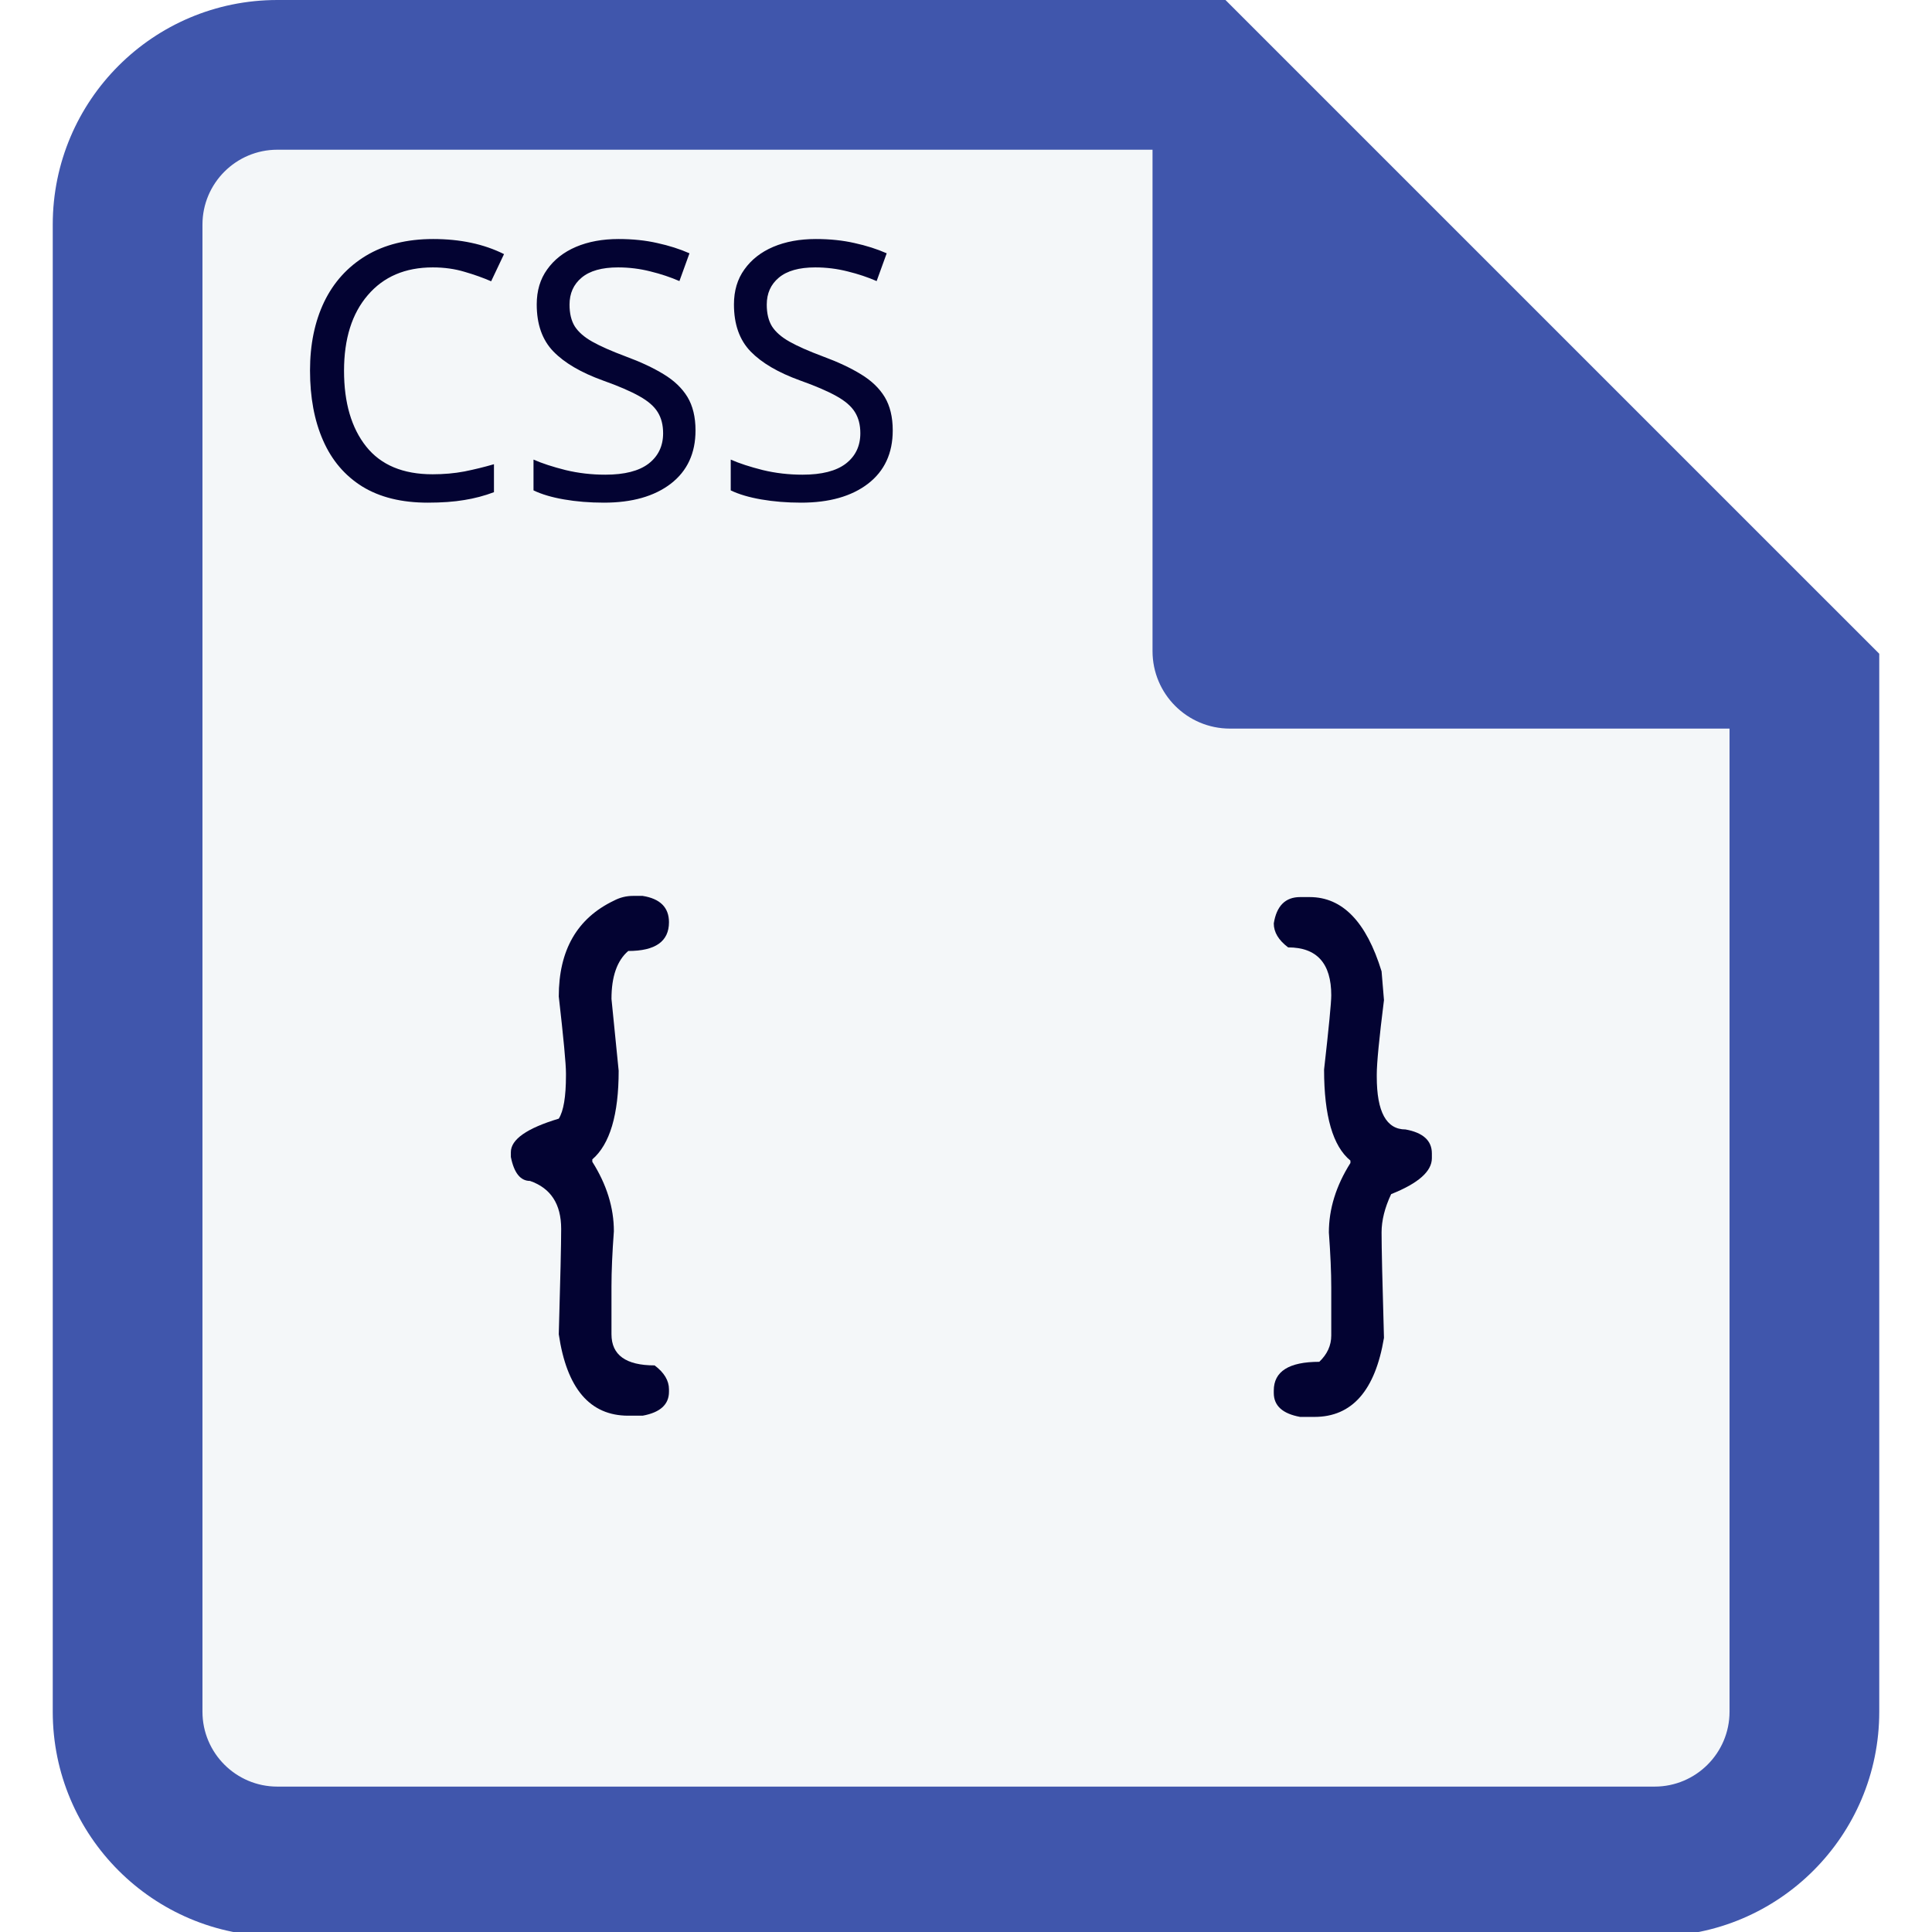
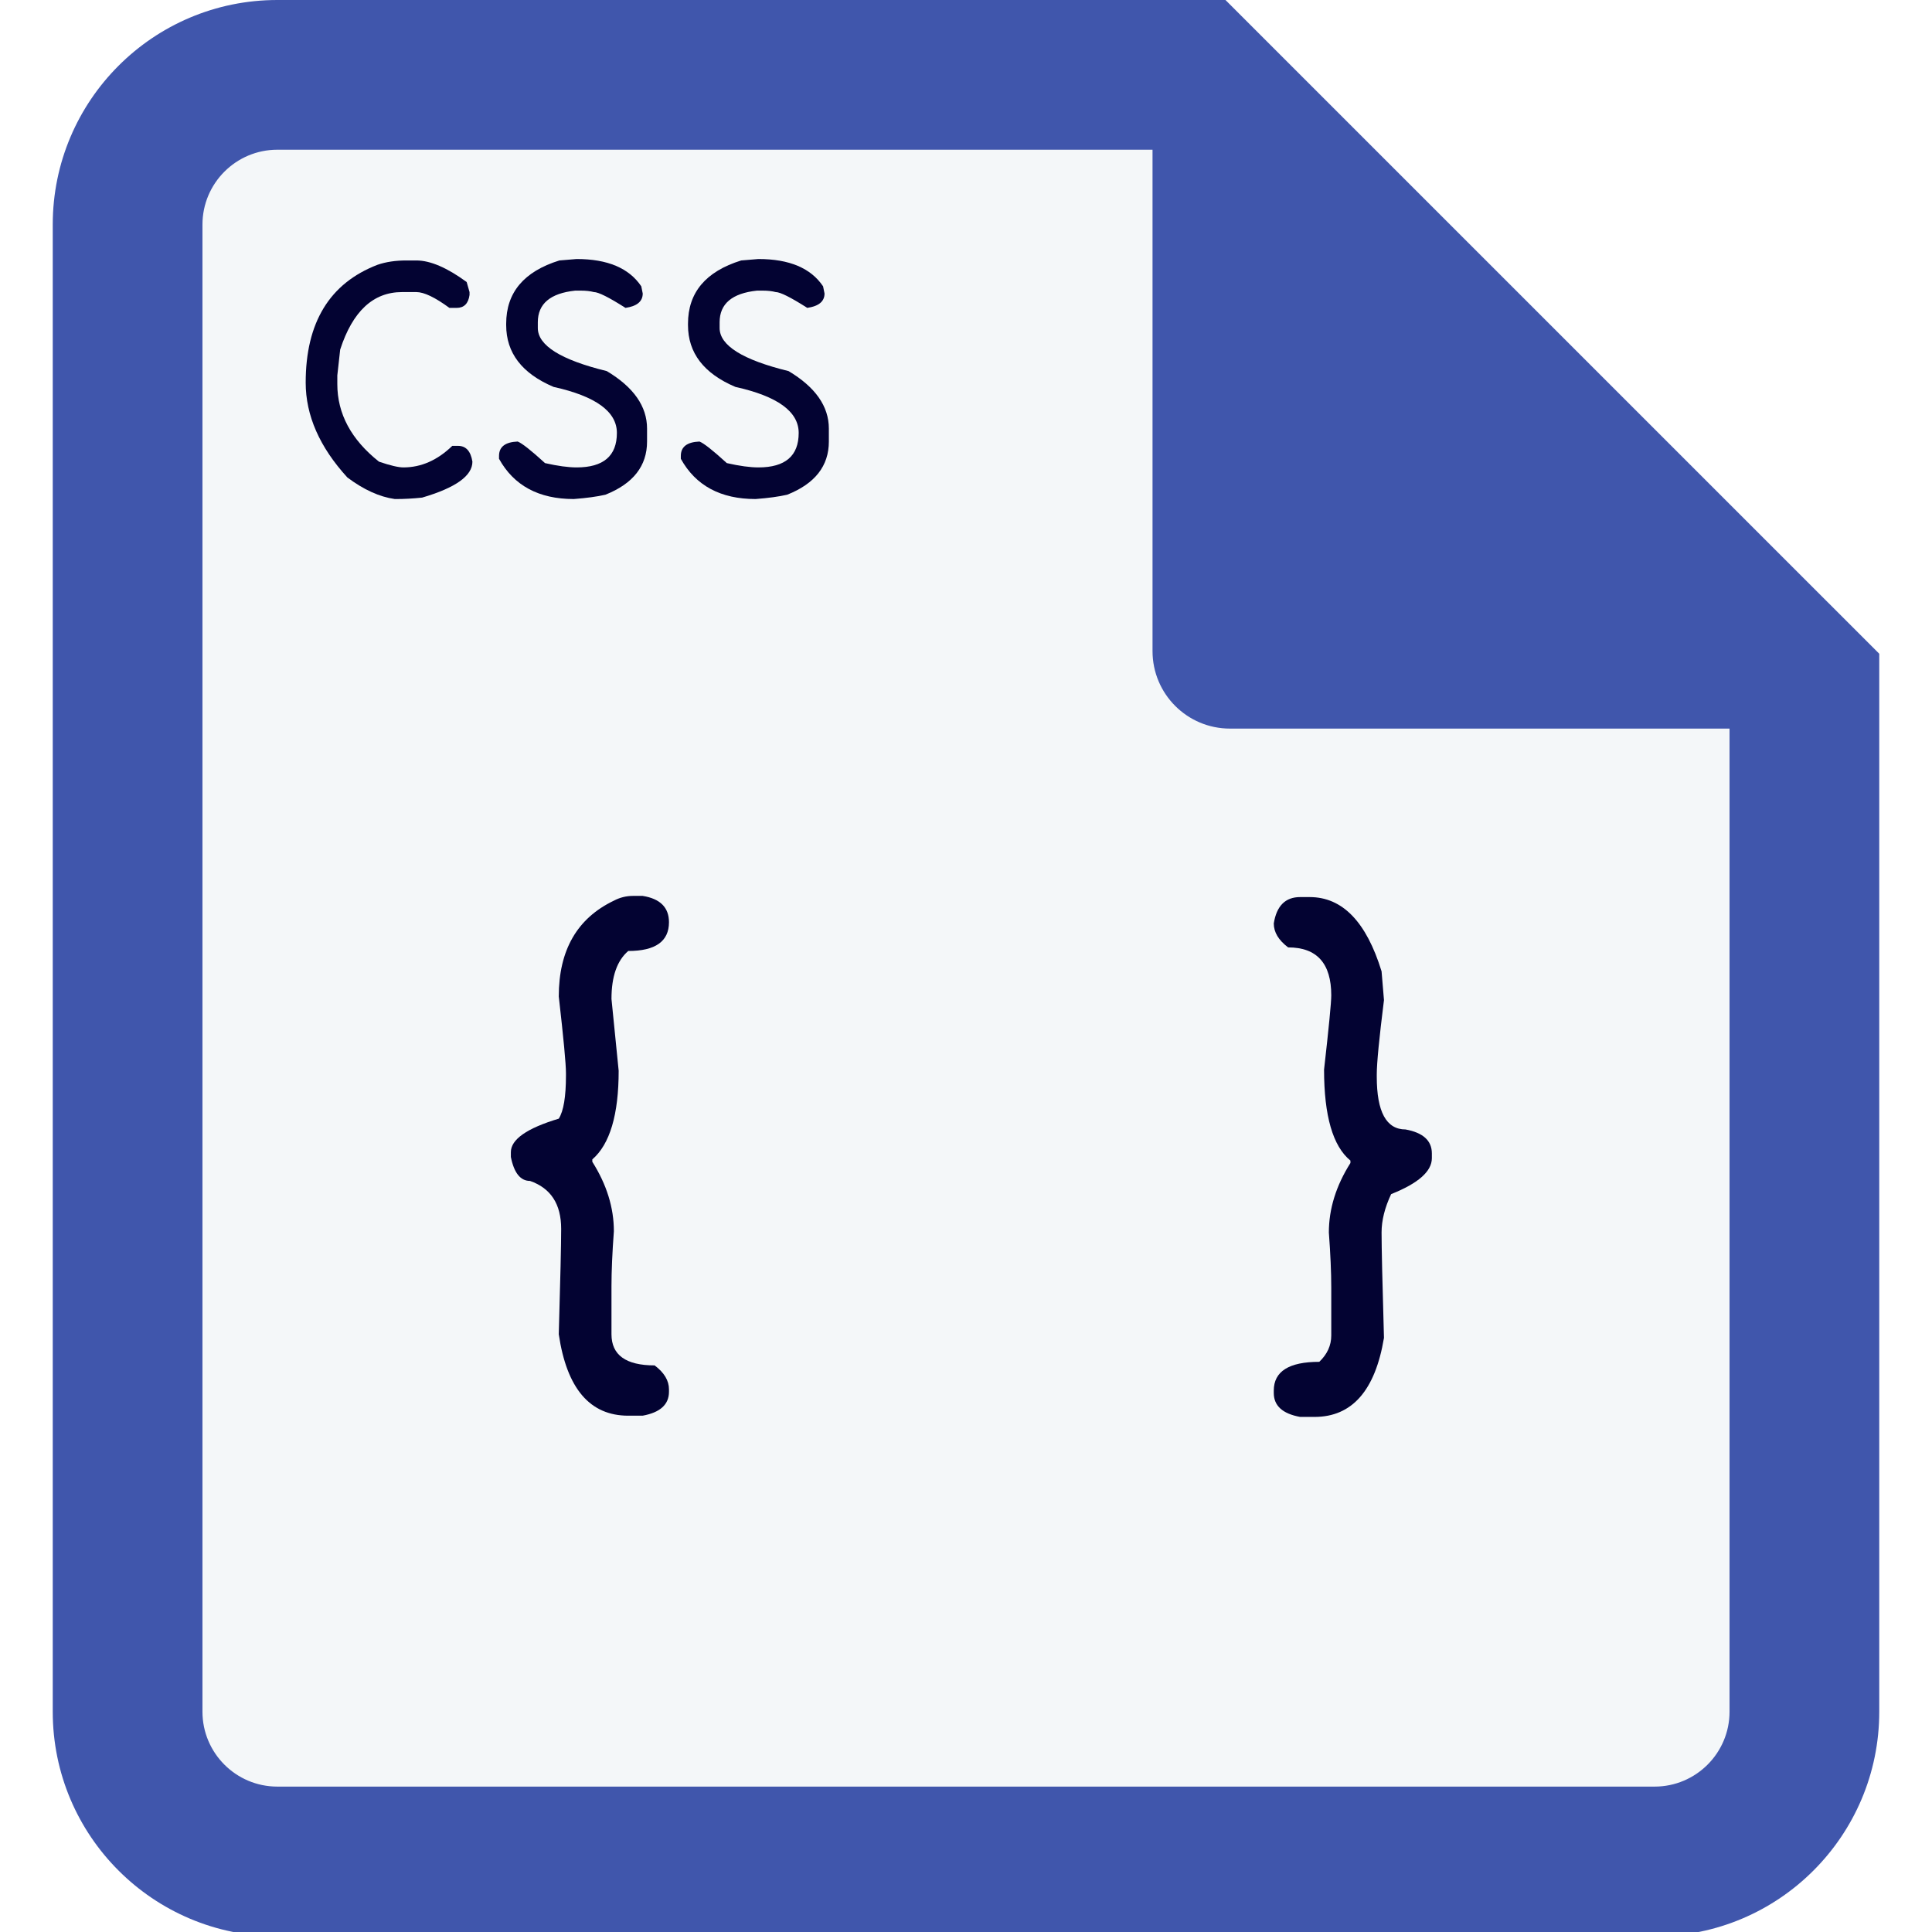
<svg xmlns="http://www.w3.org/2000/svg" version="1.1" id="Layer_1" x="0px" y="0px" width="150px" height="150px" viewBox="0 0 150 150" enable-background="new 0 0 150 150" xml:space="preserve">
  <g>
    <g>
      <g>
        <g>
          <path fill="#F4F7F9" d="M21.531,144.521c-6.409,0-11.624-5.215-11.624-11.623V17.436c0-6.409,5.215-11.624,11.624-11.624H92.74      l47.352,47.353v79.733c0,6.408-5.215,11.623-11.623,11.623H21.531L21.531,144.521z" />
          <path fill="#4056AC" d="M90.332,11.624l43.949,43.949v77.325c0,3.205-2.609,5.813-5.813,5.813H21.531      c-3.205,0-5.812-2.607-5.812-5.813V17.436c0-3.205,2.607-5.812,5.812-5.812H90.332 M95.146,0H21.531      C11.901,0,4.095,7.806,4.095,17.436v115.462c0,9.629,7.806,17.437,17.436,17.437h106.938c9.629,0,17.436-7.808,17.436-17.437      V50.757L95.146,0L95.146,0z" />
        </g>
      </g>
-       <path fill="#4056AC" d="M89.482,5.812v4.251v40.491c0,3.321,2.69,6.014,6.012,6.014h40.492h4.252" />
+       <path fill="#4056AC" d="M89.482,5.812v4.251v40.491c0,3.321,2.689,6.014,6.012,6.014h40.492h4.252" />
    </g>
-     <text transform="matrix(1 0 0 1 22.3667 38.7451)" fill="#030332" font-family="'Dovemayo_gothic'" font-size="27.897">CSS</text>
    <g enable-background="new    ">
-       <path fill="#030332" d="M49.149,69.557h0.744c1.364,0.217,2.046,0.899,2.046,2.046c0,1.487-1.054,2.231-3.162,2.231    c-0.868,0.744-1.302,1.984-1.302,3.72l0.558,5.579c0,3.41-0.682,5.704-2.046,6.882V90.2c1.116,1.767,1.674,3.564,1.674,5.394    c-0.124,1.674-0.186,3.1-0.186,4.277v3.72c0,1.611,1.116,2.418,3.348,2.418c0.744,0.558,1.116,1.177,1.116,1.859v0.186    c0,0.992-0.682,1.611-2.046,1.86h-1.116c-2.976,0-4.774-2.108-5.394-6.323c0.124-4.277,0.186-7.005,0.186-8.184    c0-1.921-0.807-3.161-2.418-3.72c-0.744,0-1.24-0.619-1.488-1.859v-0.372c0-0.991,1.239-1.859,3.72-2.604    c0.372-0.589,0.558-1.704,0.558-3.348v-0.186c0-0.713-0.186-2.697-0.558-5.952c0-3.595,1.425-6.074,4.277-7.438    C48.126,69.681,48.622,69.557,49.149,69.557z" />
-       <path fill="#030332" d="M100.941,69.649h0.744c2.541,0,4.401,1.922,5.58,5.766l0.186,2.231c-0.372,2.976-0.559,4.898-0.559,5.766    v0.186c0,2.729,0.744,4.092,2.232,4.092c1.363,0.248,2.046,0.868,2.046,1.859v0.372c0,1.023-1.054,1.953-3.161,2.79    c-0.497,1.054-0.744,2.046-0.744,2.976c0,1.147,0.061,3.875,0.186,8.183c-0.682,4.092-2.48,6.138-5.394,6.138h-1.116    c-1.363-0.248-2.045-0.868-2.045-1.859v-0.187c0-1.487,1.178-2.231,3.533-2.231c0.619-0.589,0.93-1.271,0.93-2.046v-3.72    c0-1.178-0.063-2.604-0.186-4.277c0-1.828,0.558-3.627,1.674-5.394v-0.186c-1.365-1.116-2.046-3.472-2.046-7.067    c0.372-3.285,0.558-5.207,0.558-5.766c0-2.479-1.115-3.72-3.348-3.72c-0.744-0.558-1.115-1.178-1.115-1.859    C99.113,70.332,99.795,69.649,100.941,69.649z" />
+       <path fill="#030332" d="M31.545,20.222h0.781c1.079,0,2.38,0.558,3.906,1.674l0.223,0.781v0.223    c-0.093,0.67-0.428,1.005-1.004,1.005h-0.558c-1.116-0.818-1.972-1.228-2.567-1.228H31.21c-2.232,0-3.832,1.488-4.798,4.463    c0,0.038-0.074,0.707-0.223,2.009v0.67c0,2.306,1.079,4.314,3.236,6.025c0.874,0.298,1.506,0.446,1.897,0.446    c1.376,0,2.641-0.558,3.794-1.674h0.446c0.614,0,0.985,0.409,1.116,1.228c0,1.098-1.302,2.027-3.905,2.79    c-0.707,0.074-1.377,0.111-2.009,0.111h-0.112c-1.19-0.167-2.417-0.726-3.682-1.674c-2.158-2.361-3.236-4.816-3.236-7.365    c0-4.667,1.859-7.718,5.579-9.149C29.964,20.333,30.708,20.222,31.545,20.222z" />
+       <path fill="#030332" d="M44.768,20.11c2.399,0,4.073,0.707,5.021,2.12l0.112,0.558c0,0.613-0.446,0.986-1.339,1.116    c-1.283-0.818-2.102-1.228-2.455-1.228c-0.279-0.074-0.614-0.112-1.004-0.112h-0.446c-1.935,0.205-2.901,1.023-2.901,2.455v0.446    c0,1.358,1.785,2.474,5.356,3.348c2.083,1.246,3.125,2.734,3.125,4.464v1.004c0,1.897-1.079,3.273-3.236,4.129    c-0.651,0.149-1.469,0.261-2.455,0.335c-2.715,0-4.649-1.041-5.802-3.124v-0.224c0-0.707,0.483-1.078,1.45-1.116    c0.335,0.131,1.042,0.688,2.121,1.674c0.985,0.224,1.804,0.335,2.455,0.335c2.083,0,3.125-0.893,3.125-2.678    c0-1.655-1.637-2.846-4.91-3.571C40.527,29,39.3,27.4,39.3,25.243v-0.111c0-2.418,1.376-4.055,4.129-4.91L44.768,20.11z" />
+       <path fill="#030332" d="M58.883,20.11c2.399,0,4.073,0.707,5.021,2.12l0.112,0.558c0,0.613-0.446,0.986-1.339,1.116    c-1.283-0.818-2.102-1.228-2.455-1.228c-0.279-0.074-0.614-0.112-1.004-0.112h-0.446c-1.935,0.205-2.901,1.023-2.901,2.455v0.446    c0,1.358,1.785,2.474,5.356,3.348c2.083,1.246,3.125,2.734,3.125,4.464v1.004c0,1.897-1.079,3.273-3.236,4.129    c-0.651,0.149-1.469,0.261-2.455,0.335c-2.715,0-4.649-1.041-5.802-3.124v-0.224c0-0.707,0.483-1.078,1.45-1.116    c0.335,0.131,1.042,0.688,2.121,1.674c0.985,0.224,1.804,0.335,2.455,0.335c2.083,0,3.125-0.893,3.125-2.678    c0-1.655-1.637-2.846-4.91-3.571C54.643,29,53.416,27.4,53.416,25.243v-0.111c0-2.418,1.376-4.055,4.129-4.91L58.883,20.11z" />
+     </g>
+     <g enable-background="new    ">
+       <path fill="#030332" d="M49.149,69.557h0.744c1.364,0.217,2.046,0.899,2.046,2.046c0,1.487-1.054,2.231-3.162,2.231    c-0.868,0.744-1.302,1.984-1.302,3.721l0.558,5.578c0,3.41-0.682,5.704-2.046,6.883V90.2c1.116,1.767,1.674,3.563,1.674,5.394    c-0.124,1.674-0.186,3.1-0.186,4.277v3.72c0,1.611,1.116,2.418,3.348,2.418c0.744,0.558,1.116,1.177,1.116,1.859v0.187    c0,0.991-0.682,1.61-2.046,1.859h-1.116c-2.976,0-4.774-2.107-5.394-6.323c0.124-4.276,0.186-7.005,0.186-8.184    c0-1.921-0.807-3.161-2.418-3.72c-0.744,0-1.24-0.619-1.488-1.859v-0.372c0-0.991,1.239-1.858,3.72-2.604    c0.372-0.588,0.558-1.703,0.558-3.348v-0.186c0-0.713-0.186-2.697-0.558-5.952c0-3.595,1.425-6.074,4.277-7.438    C48.126,69.681,48.622,69.557,49.149,69.557z" />
+       <path fill="#030332" d="M100.941,69.649h0.744c2.541,0,4.4,1.922,5.58,5.766l0.186,2.231c-0.372,2.976-0.559,4.897-0.559,5.766    v0.186c0,2.729,0.744,4.092,2.231,4.092c1.362,0.248,2.046,0.869,2.046,1.859v0.372c0,1.022-1.054,1.953-3.161,2.79    c-0.497,1.055-0.743,2.046-0.743,2.977c0,1.146,0.061,3.875,0.186,8.183c-0.682,4.092-2.48,6.138-5.395,6.138h-1.115    c-1.363-0.248-2.045-0.867-2.045-1.859v-0.187c0-1.487,1.178-2.231,3.533-2.231c0.618-0.588,0.93-1.271,0.93-2.045v-3.721    c0-1.178-0.063-2.604-0.187-4.277c0-1.828,0.558-3.627,1.675-5.394v-0.187c-1.365-1.115-2.047-3.472-2.047-7.066    c0.372-3.285,0.559-5.207,0.559-5.766c0-2.479-1.115-3.72-3.348-3.72c-0.744-0.558-1.115-1.178-1.115-1.859    C99.113,70.332,99.795,69.649,100.941,69.649z" />
    </g>
  </g>
</svg>
